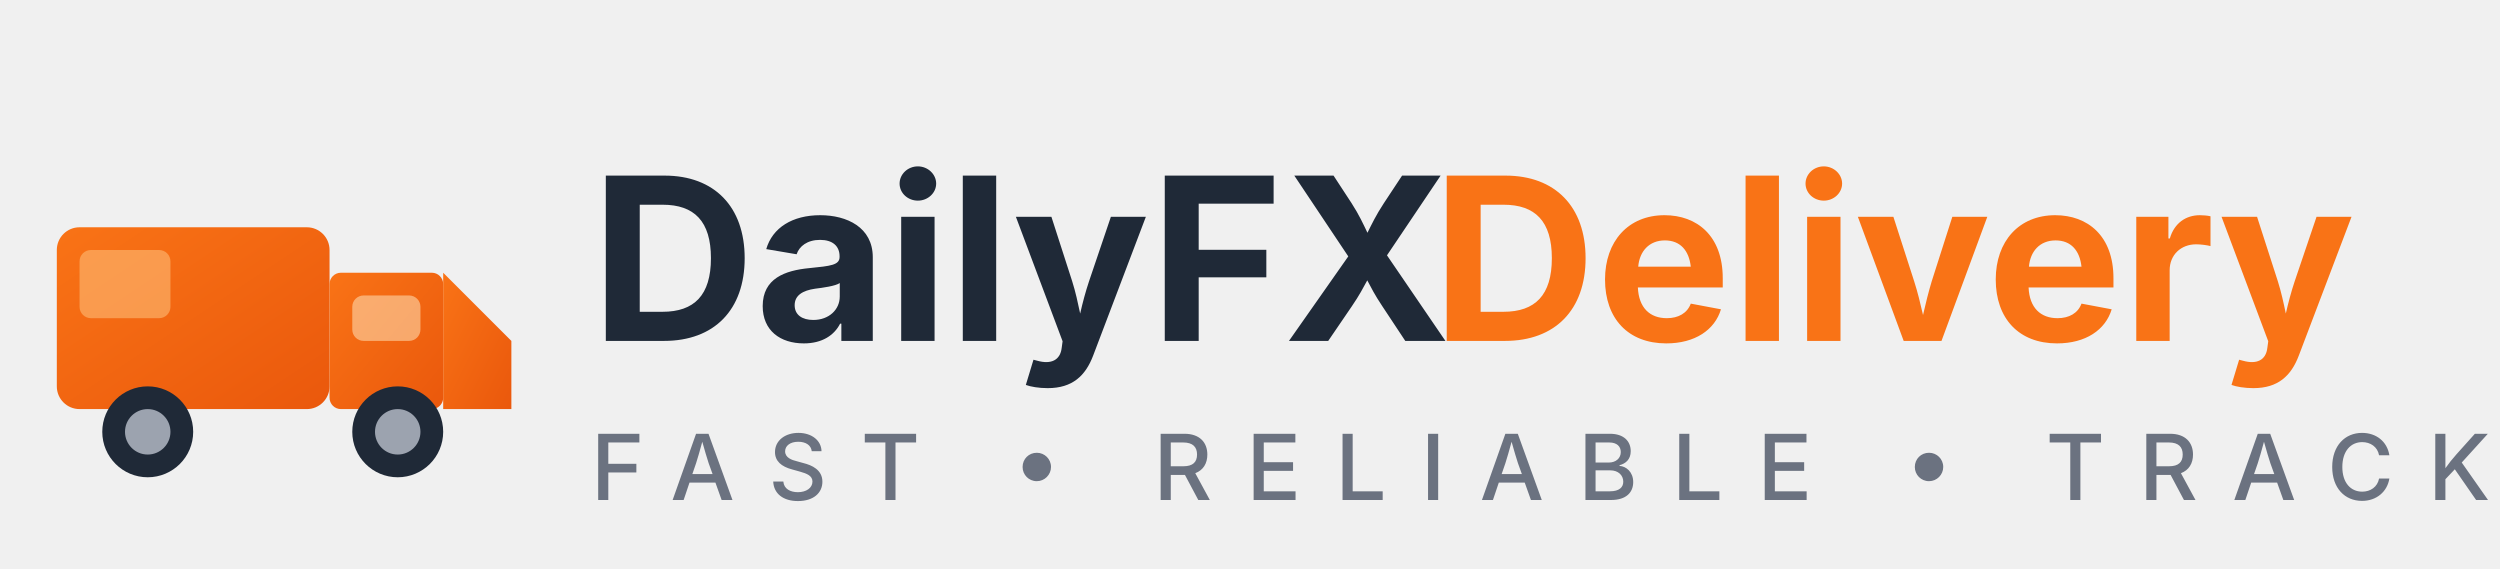
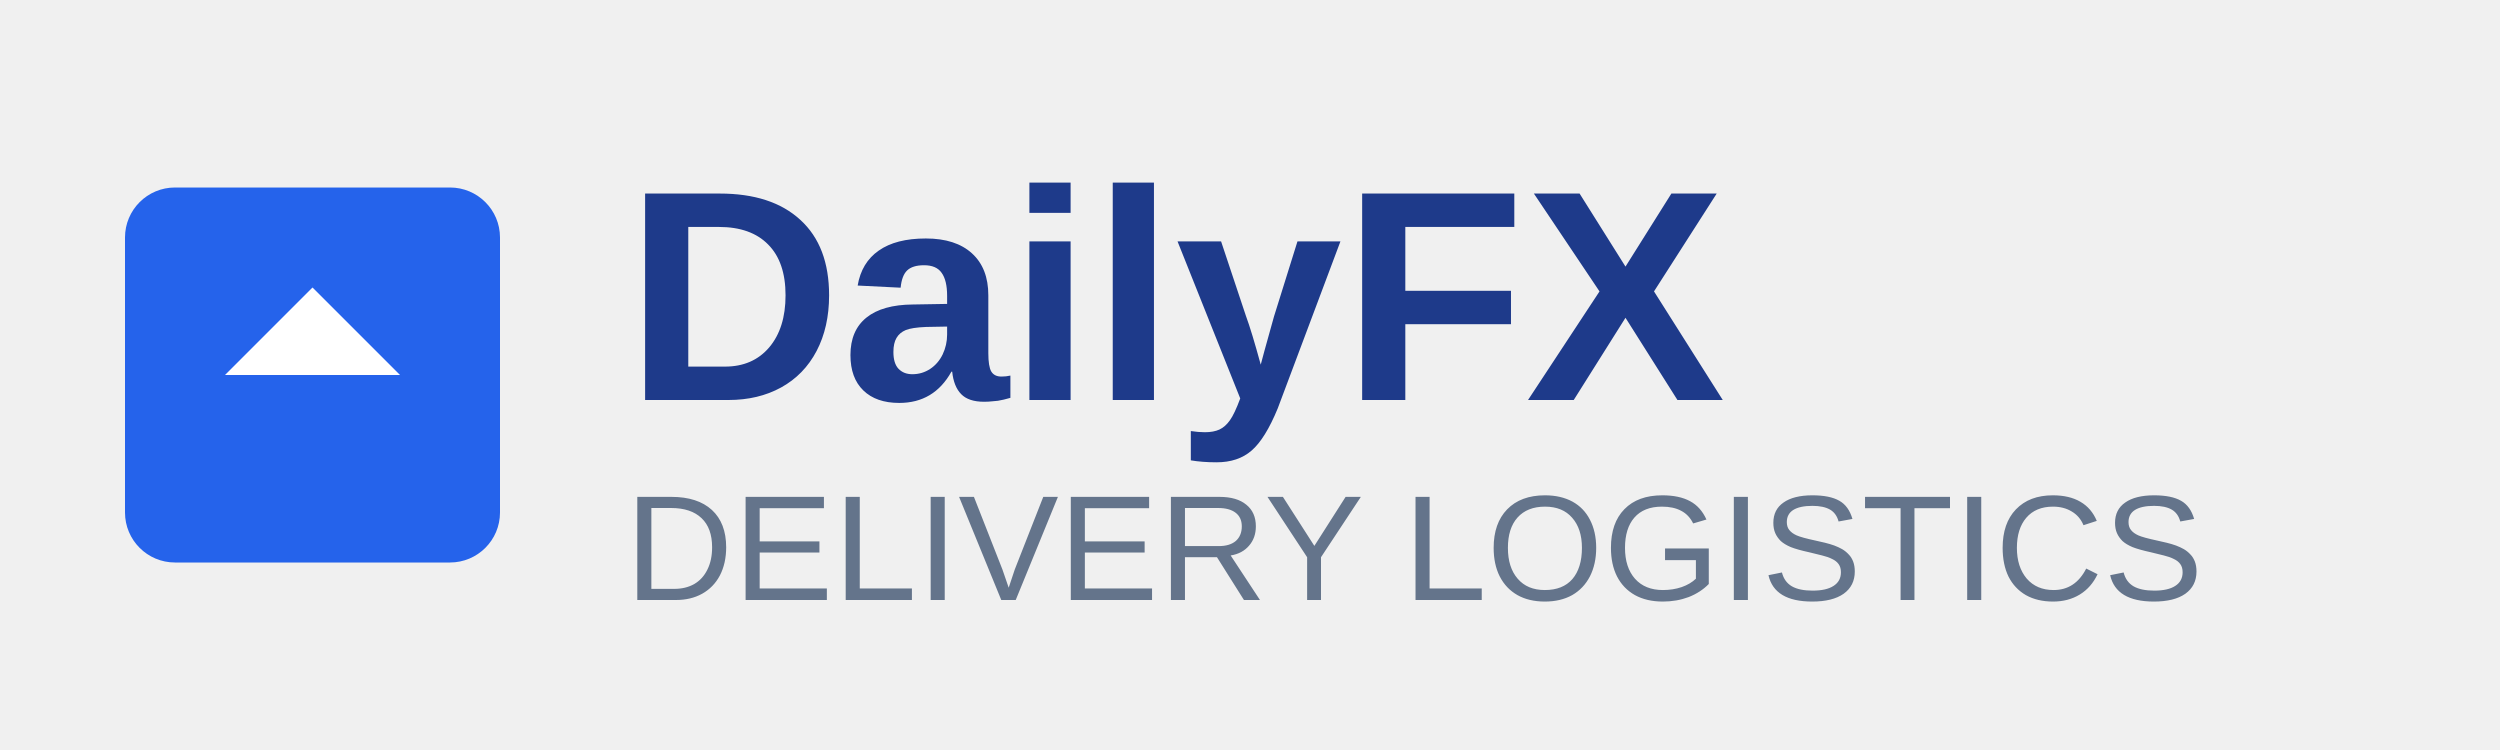
- <svg xmlns="http://www.w3.org/2000/svg" viewBox="0 0 220 50">
-   <defs>
-     <linearGradient id="logoGrad" x1="0%" y1="0%" x2="100%" y2="100%">
-       <stop offset="0%" style="stop-color:#f97316" />
-       <stop offset="100%" style="stop-color:#ea580c" />
-     </linearGradient>
-   </defs>
-   <g transform="translate(5,8)">
-     <rect x="0" y="12" width="24" height="16" rx="2" fill="url(#logoGrad)" />
-     <rect x="24" y="16" width="10" height="12" rx="1" fill="url(#logoGrad)" />
-     <polygon points="34,16 40,22 40,28 34,28" fill="url(#logoGrad)" />
-     <circle cx="8" cy="30" r="4" fill="#1f2937" />
-     <circle cx="8" cy="30" r="2" fill="#9ca3af" />
-     <circle cx="30" cy="30" r="4" fill="#1f2937" />
-     <circle cx="30" cy="30" r="2" fill="#9ca3af" />
-     <rect x="2" y="14" width="8" height="6" rx="1" fill="#fdba74" opacity="0.6" />
-     <rect x="26" y="18" width="6" height="4" rx="1" fill="#fed7aa" opacity="0.6" />
-   </g>
-   <text x="52" y="30" font-family="system-ui, -apple-system, sans-serif" font-size="20" font-weight="700" fill="#1f2937">DailyFX</text>
-   <text x="126" y="30" font-family="system-ui, -apple-system, sans-serif" font-size="20" font-weight="700" fill="#f97316">Delivery</text>
-   <text x="52" y="44" font-family="system-ui, -apple-system, sans-serif" font-size="8" font-weight="500" fill="#6b7280" letter-spacing="3">FAST • RELIABLE • TRACKED</text>
+ <svg xmlns="http://www.w3.org/2000/svg" width="200" height="60">
+   <rect x="10" y="15" width="30" height="30" rx="4" fill="#2563eb" />
+   <path d="M 18 30 L 32 30 L 25 23 Z" fill="#ffffff" />
+   <text x="50" y="32" font-family="Arial, Helvetica, sans-serif" font-size="24" font-weight="bold" fill="#1e3a8a">
+     DailyFX
+   </text>
+   <text x="50" y="48" font-family="Arial, Helvetica, sans-serif" font-size="12" font-weight="normal" fill="#64748b">
+     DELIVERY LOGISTICS
+   </text>
</svg>
